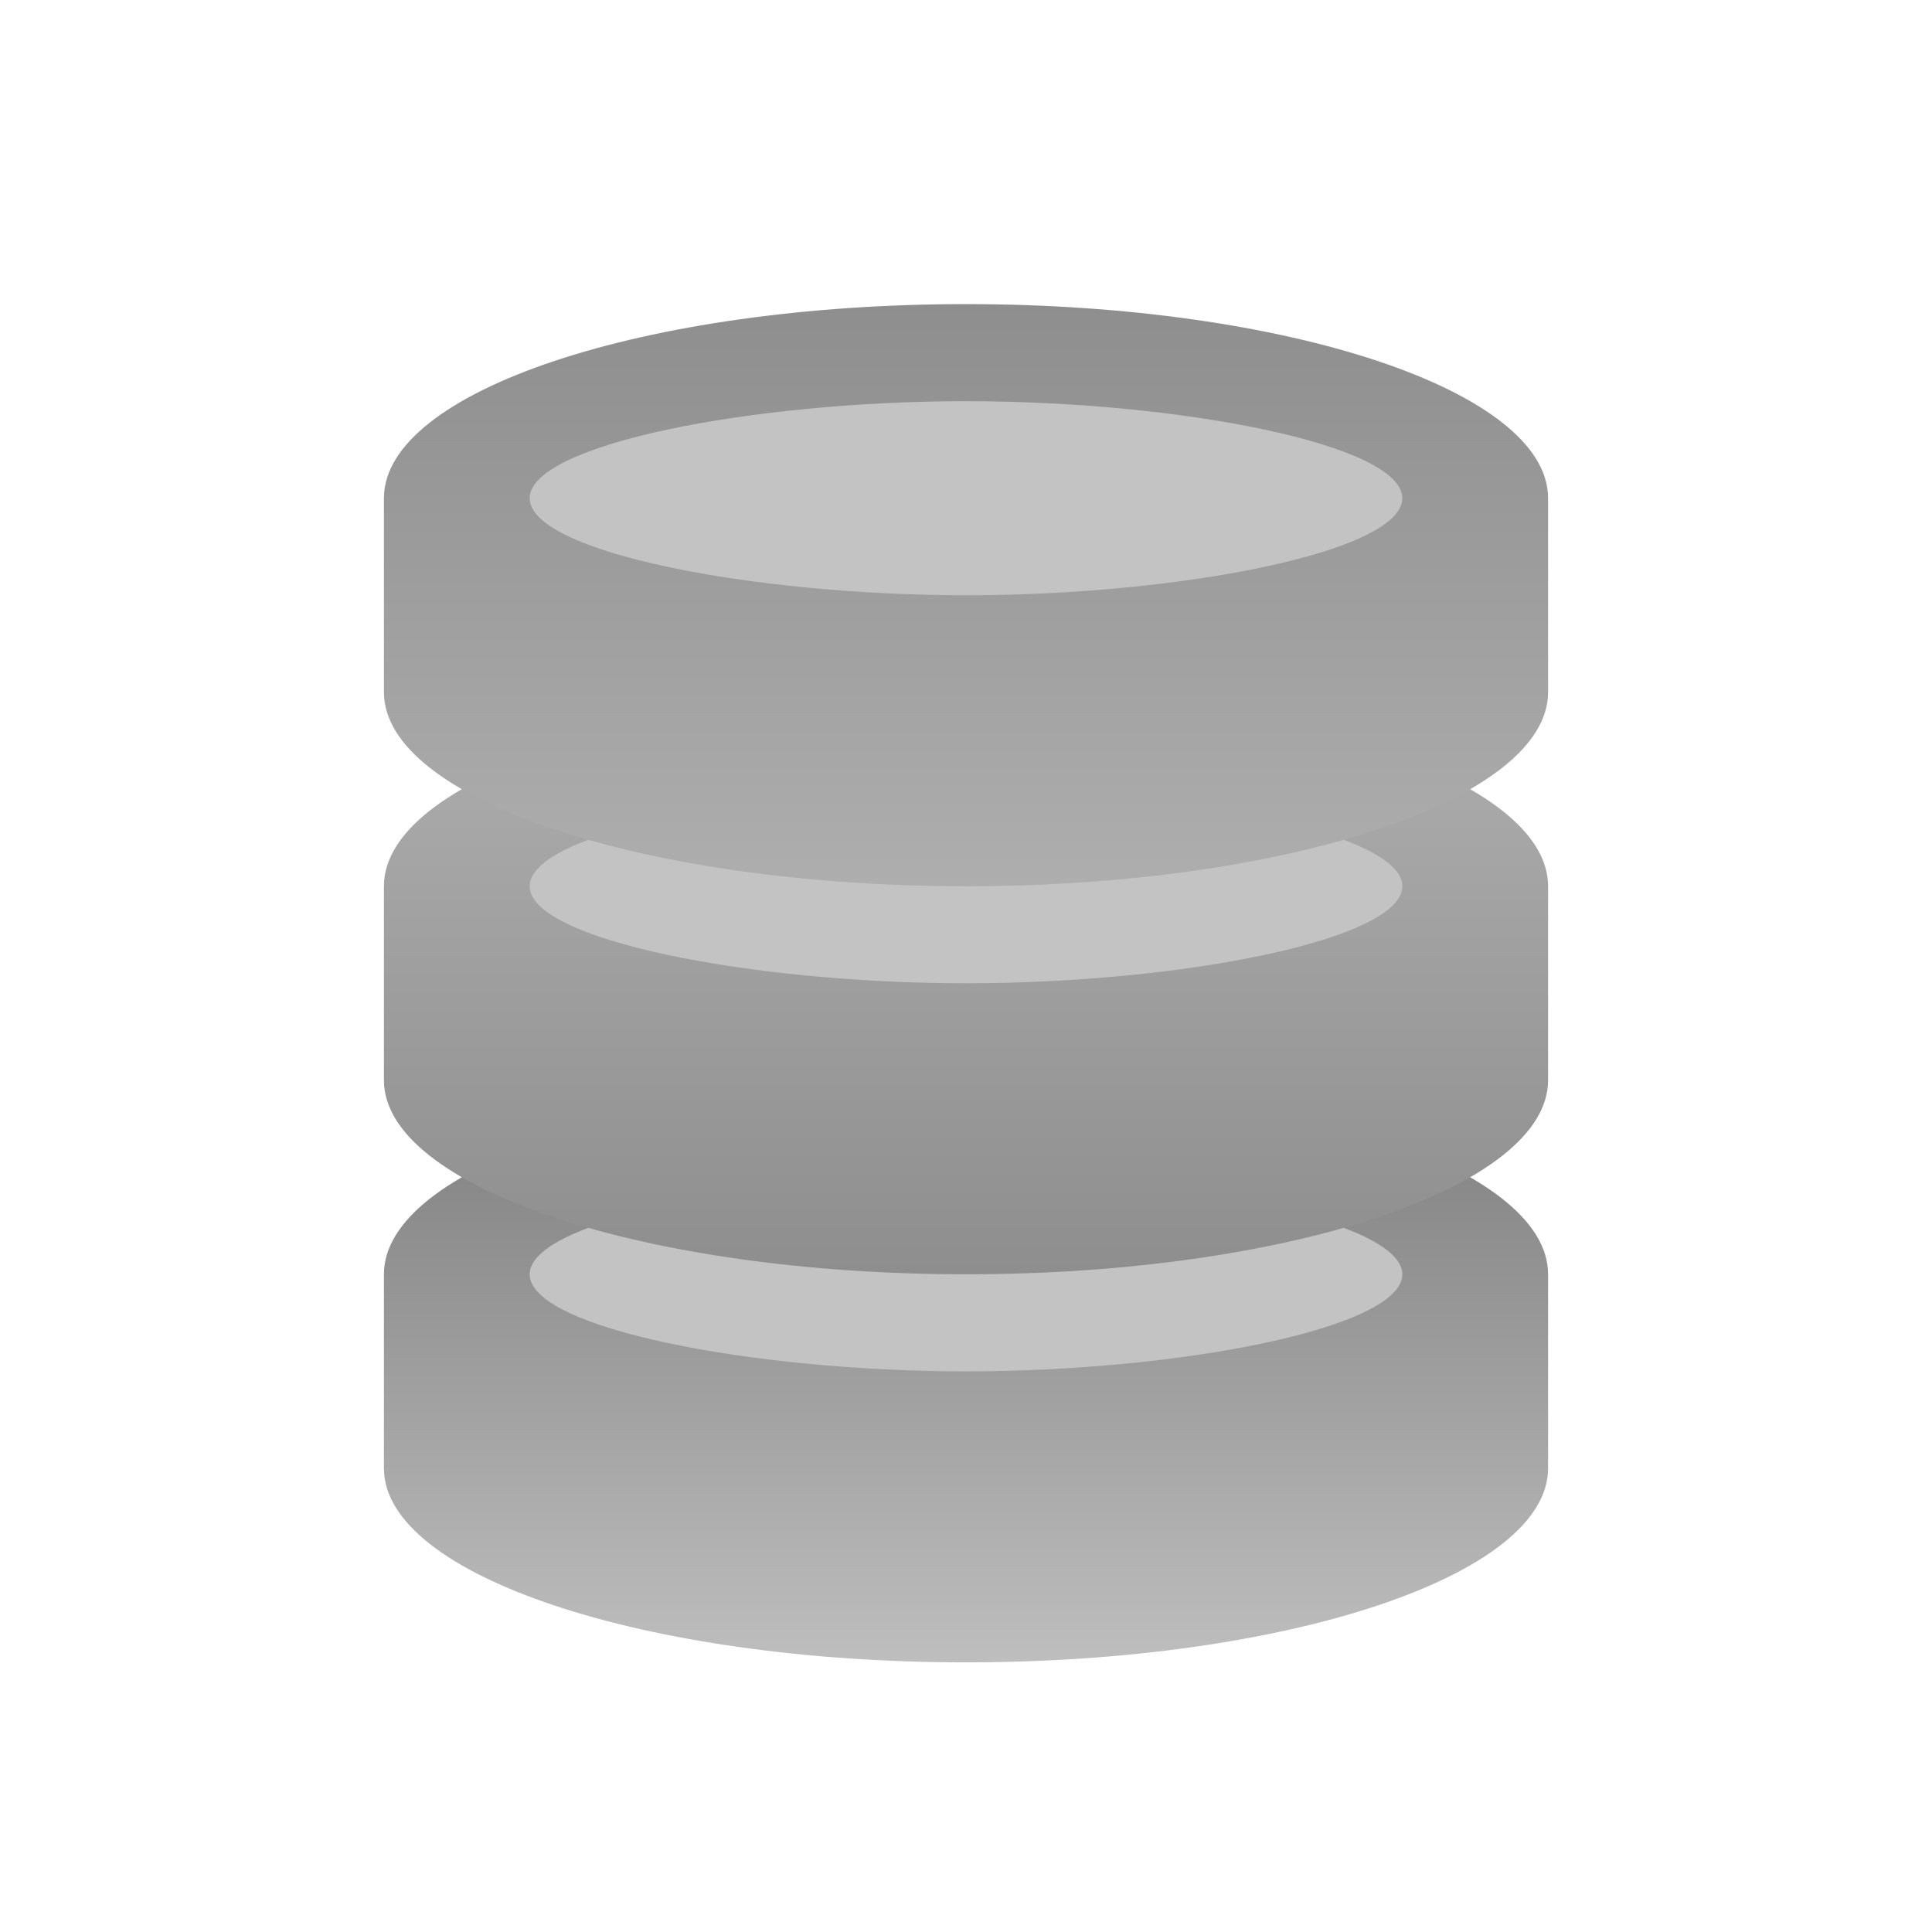
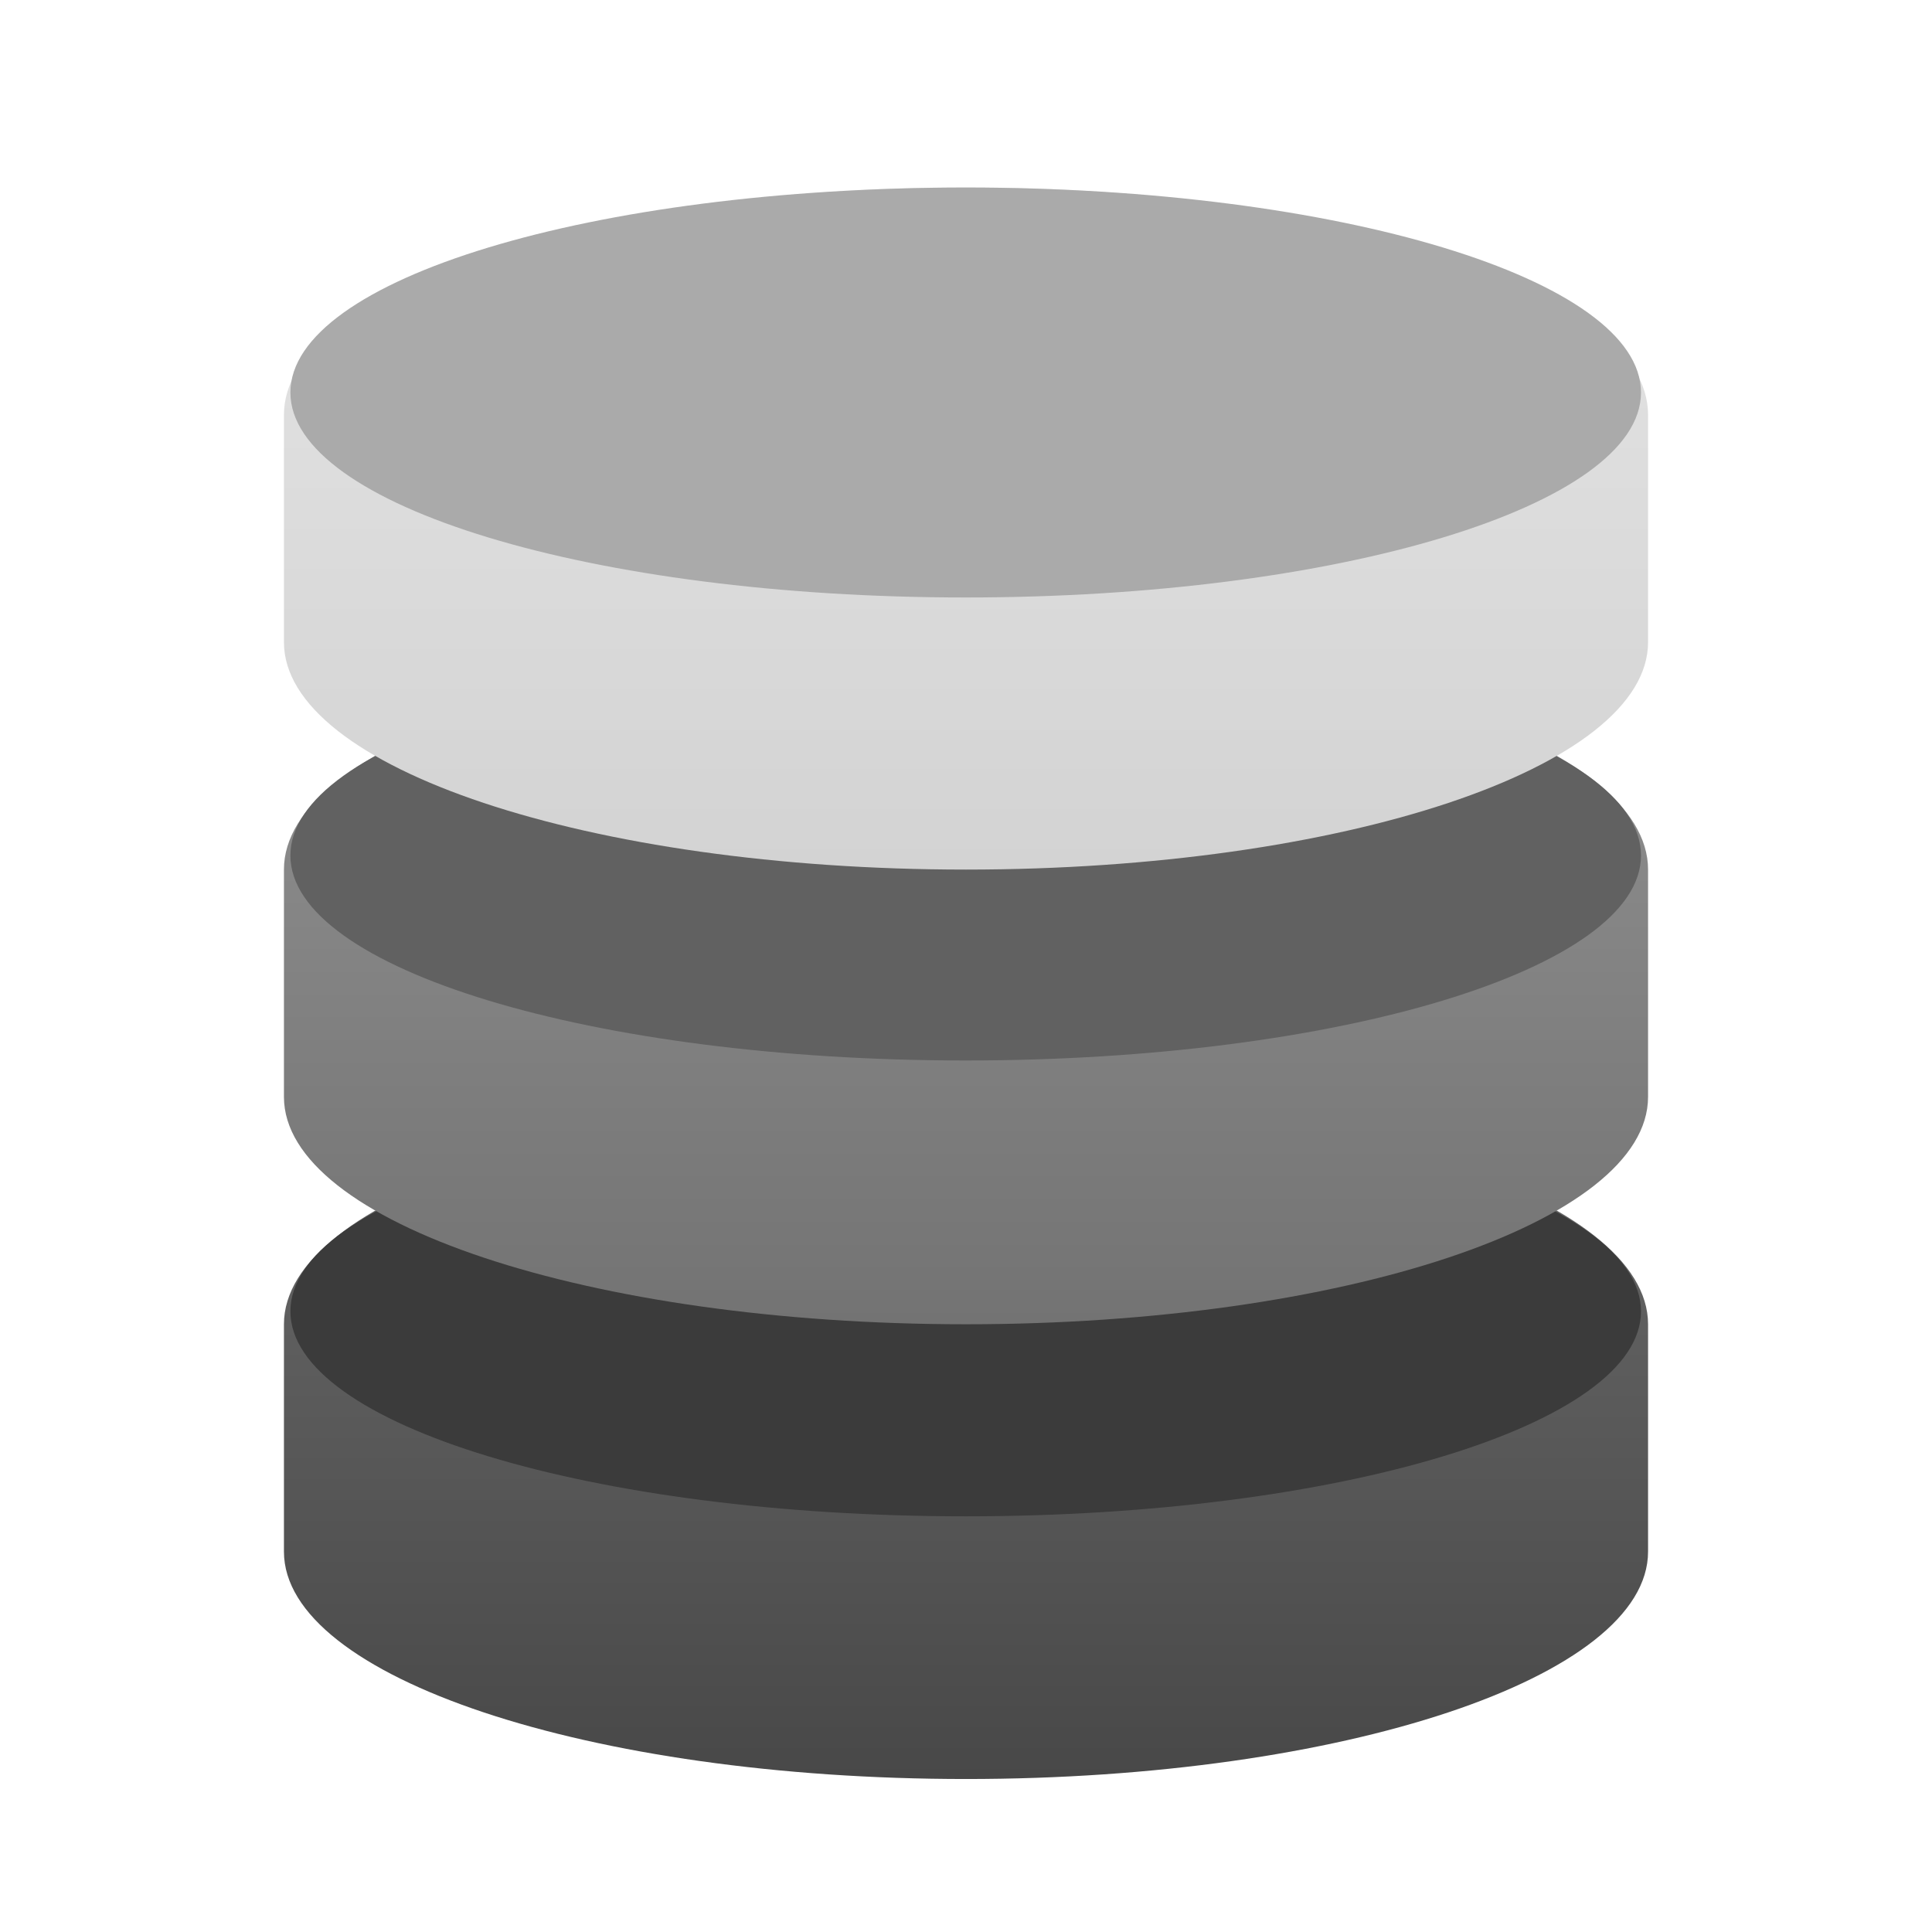
<svg xmlns="http://www.w3.org/2000/svg" xmlns:xlink="http://www.w3.org/1999/xlink" width="800px" height="800px" viewBox="0 0 32 32" version="1.1" id="svg1">
  <defs id="defs1">
-     <linearGradient id="linearGradient22">
-       <stop style="stop-color:#bebebe;stop-opacity:1;" offset="0" id="stop21" />
-       <stop style="stop-color:#7e7e7e;stop-opacity:1;" offset="1" id="stop22" />
+     <linearGradient id="linearGradient5">
+       <stop style="stop-color:#e4e4e4;stop-opacity:1;" offset="0" id="stop5" />
+       <stop style="stop-color:#d3d3d3;stop-opacity:1;" offset="1" id="stop6" />
    </linearGradient>
-     <linearGradient xlink:href="#linearGradient22" id="linearGradient19" x1="16" y1="19.499" x2="16" y2="0.217" gradientUnits="userSpaceOnUse" />
-     <linearGradient xlink:href="#linearGradient22" id="linearGradient21" x1="16" y1="27.534" x2="16" y2="17.892" gradientUnits="userSpaceOnUse" />
-     <linearGradient xlink:href="#linearGradient22" id="linearGradient23" gradientUnits="userSpaceOnUse" x1="16" y1="6.644" x2="16" y2="25.926" />
+     <linearGradient id="linearGradient3">
+       <stop style="stop-color:#919191;stop-opacity:1;" offset="0" id="stop3" />
+       <stop style="stop-color:#737373;stop-opacity:1;" offset="1" id="stop4" />
+     </linearGradient>
+     <linearGradient id="linearGradient1">
+       <stop style="stop-color:#696969;stop-opacity:1;" offset="0" id="stop1" />
+       <stop style="stop-color:#484848;stop-opacity:1;" offset="1" id="stop2" />
+     </linearGradient>
+     <linearGradient xlink:href="#linearGradient1" id="linearGradient2" x1="16" y1="17.892" x2="16" y2="27.534" gradientUnits="userSpaceOnUse" gradientTransform="matrix(1.171724,0,0,1.171724,-2.74759,-2.796617)" />
+     <linearGradient xlink:href="#linearGradient3" id="linearGradient4" x1="16" y1="11.464" x2="16" y2="21.106" gradientUnits="userSpaceOnUse" gradientTransform="matrix(1.171724,0,0,1.171724,-2.74759,-2.796617)" />
+     <linearGradient xlink:href="#linearGradient5" id="linearGradient6" x1="16" y1="5.037" x2="16" y2="14.679" gradientUnits="userSpaceOnUse" gradientTransform="matrix(1.171724,0,0,1.171724,-2.74759,-2.796617)" />
  </defs>
-   <path style="fill:#c3c3c3;stroke-width:0.306;stroke-linecap:round;stroke-miterlimit:2" d="M 8.05,7.811 8.528,22.713 22.635,23.791 24.309,22.037 23.831,8.927 23.711,6.974 15.303,5.46 Z" id="path6" />
-   <path d="m 16,27.534 c -5.323,0 -9.641,-1.44 -9.641,-3.214 v -1.607 -1.607 c 0,-1.774 4.318,-3.214 9.641,-3.214 5.323,0 9.641,1.44 9.641,3.214 v 1.607 1.607 c 0,1.774 -4.318,3.214 -9.641,3.214 z M 16,19.5 c -3.55,0 -7.227,0.718 -7.227,1.607 0,0.889 3.678,1.607 7.227,1.607 3.55,0 7.227,-0.718 7.227,-1.607 C 23.227,20.218 19.549,19.5 16,19.5 Z" id="path5" style="fill:url(#linearGradient21);fill-opacity:1" />
-   <path d="m 16,21.106 c -5.323,0 -9.641,-1.44 -9.641,-3.214 v -1.607 -1.607 c 0,-1.774 4.318,-3.214 9.641,-3.214 5.323,0 9.641,1.44 9.641,3.214 v 1.607 1.607 c 0,1.774 -4.318,3.214 -9.641,3.214 z m 0,-8.034 c -3.55,0 -7.227,0.718 -7.227,1.607 0,0.889 3.678,1.607 7.227,1.607 3.55,0 7.227,-0.718 7.227,-1.607 0,-0.889 -3.678,-1.607 -7.227,-1.607 z" id="path4" style="display:inline;fill:url(#linearGradient23);fill-opacity:1" />
-   <path d="m 16,14.679 c -5.323,0 -9.641,-1.44 -9.641,-3.214 V 9.858 8.251 c 0,-1.774 4.318,-3.214 9.641,-3.214 5.323,0 9.641,1.44 9.641,3.214 v 1.607 1.607 c 0,1.774 -4.318,3.214 -9.641,3.214 z m 0,-8.034 c -3.55,0 -7.227,0.718 -7.227,1.607 0,0.889 3.678,1.607 7.227,1.607 3.55,0 7.227,-0.718 7.227,-1.607 0,-0.889 -3.678,-1.607 -7.227,-1.607 z" id="path3" style="display:inline;fill:url(#linearGradient19);fill-opacity:1" />
+   <path d="m 16,29.466 c -6.237,0 -11.297,-1.687 -11.297,-3.766 v -1.883 -1.883 c 0,-2.079 5.06,-3.766 11.297,-3.766 6.237,0 11.297,1.687 11.297,3.766 v 1.883 1.883 c 0,2.079 -5.06,3.766 -11.297,3.766 z" id="path5" style="fill:url(#linearGradient2);stroke-width:1.172" />
+   <ellipse style="fill:#3b3b3b;fill-opacity:1;stroke-width:0.306;stroke-linecap:round;stroke-miterlimit:2" id="ellipse7" ry="3.395" rx="11.185" cy="21.72" cx="15.995" />
+   <path d="m 16,21.934 c -6.237,0 -11.297,-1.687 -11.297,-3.766 v -1.883 -1.883 c 0,-2.079 5.06,-3.766 11.297,-3.766 6.237,0 11.297,1.687 11.297,3.766 v 1.883 1.883 c 0,2.079 -5.06,3.766 -11.297,3.766 z" id="path4" style="display:inline;fill:url(#linearGradient4);fill-opacity:1;stroke-width:1.172" />
+   <ellipse style="fill:#616161;fill-opacity:1;stroke-width:0.306;stroke-linecap:round;stroke-miterlimit:2" id="ellipse6" ry="3.395" rx="11.185" cy="14.17" cx="15.995" />
+   <path d="m 16,14.403 c -6.237,0 -11.297,-1.687 -11.297,-3.766 V 8.754 6.871 c 0,-2.079 5.06,-3.766 11.297,-3.766 6.237,0 11.297,1.687 11.297,3.766 v 1.883 1.883 c 0,2.079 -5.06,3.766 -11.297,3.766 z" id="path3" style="display:inline;fill:url(#linearGradient6);fill-opacity:1;stroke-width:1.172" />
+   <ellipse style="fill:#aaaaaa;fill-opacity:1;stroke-width:0.306;stroke-linecap:round;stroke-miterlimit:2" id="path6" ry="3.395" rx="11.185" cy="6.501" cx="15.995" />
</svg>
